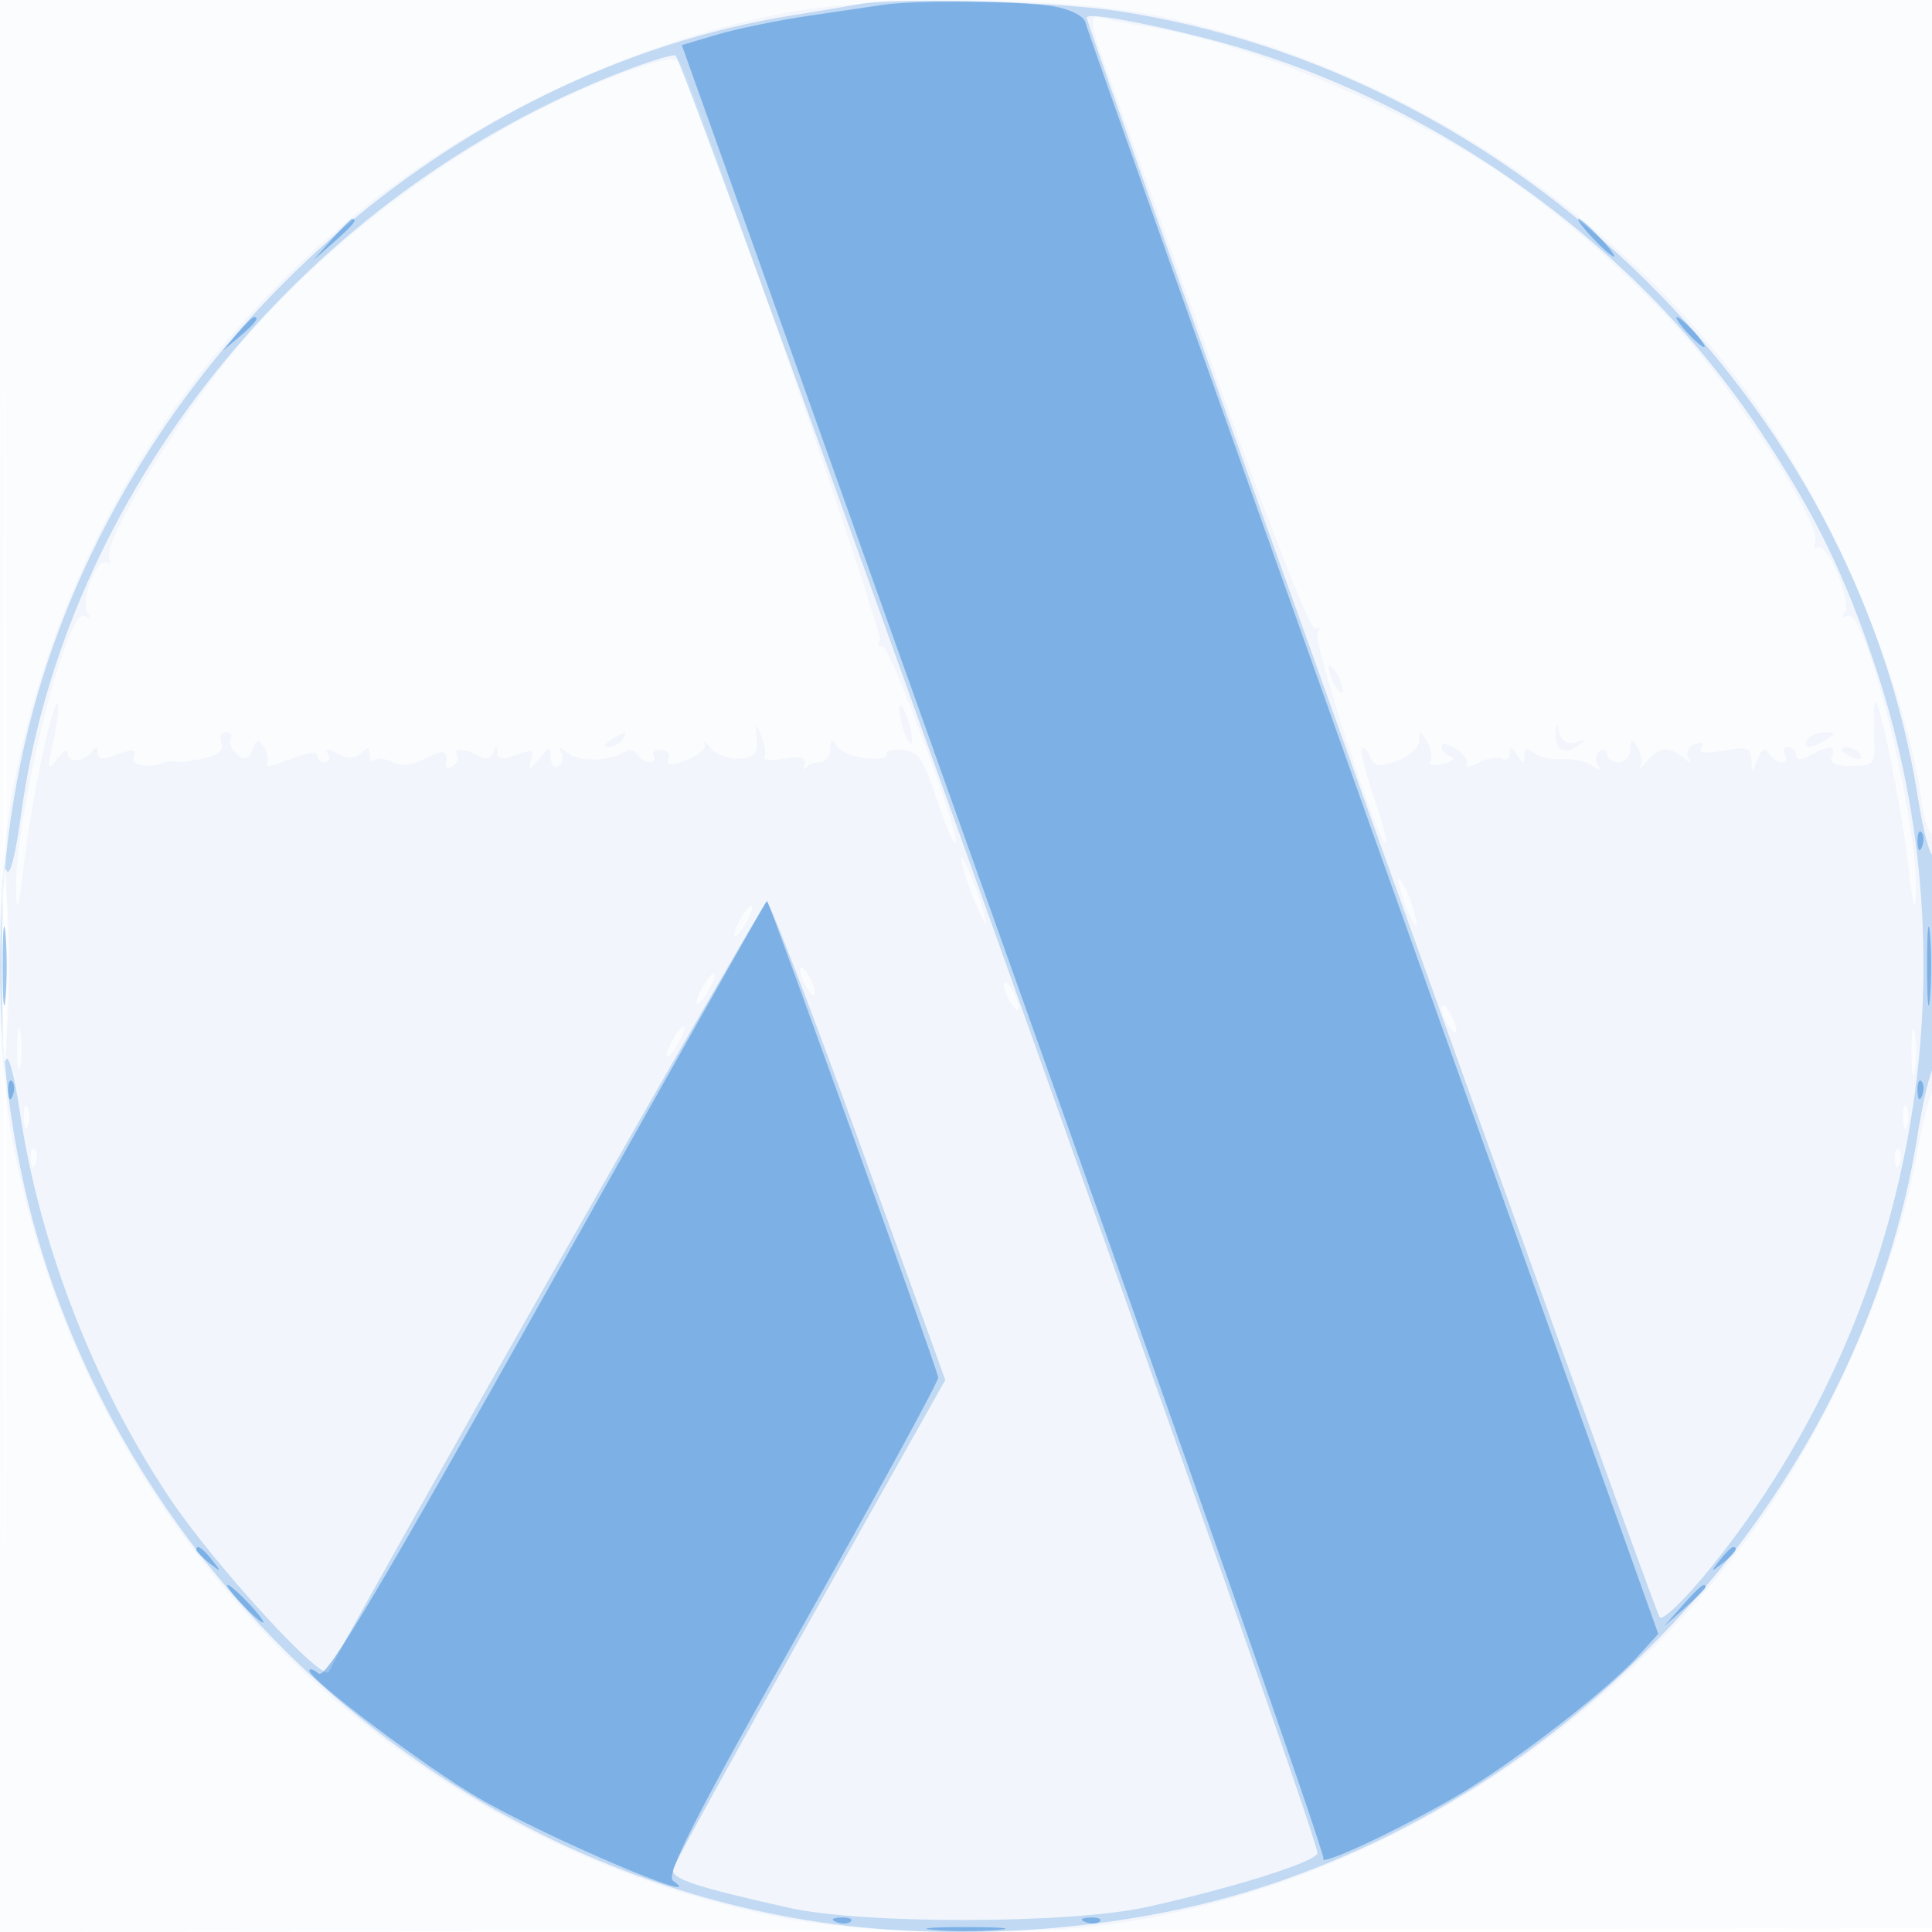
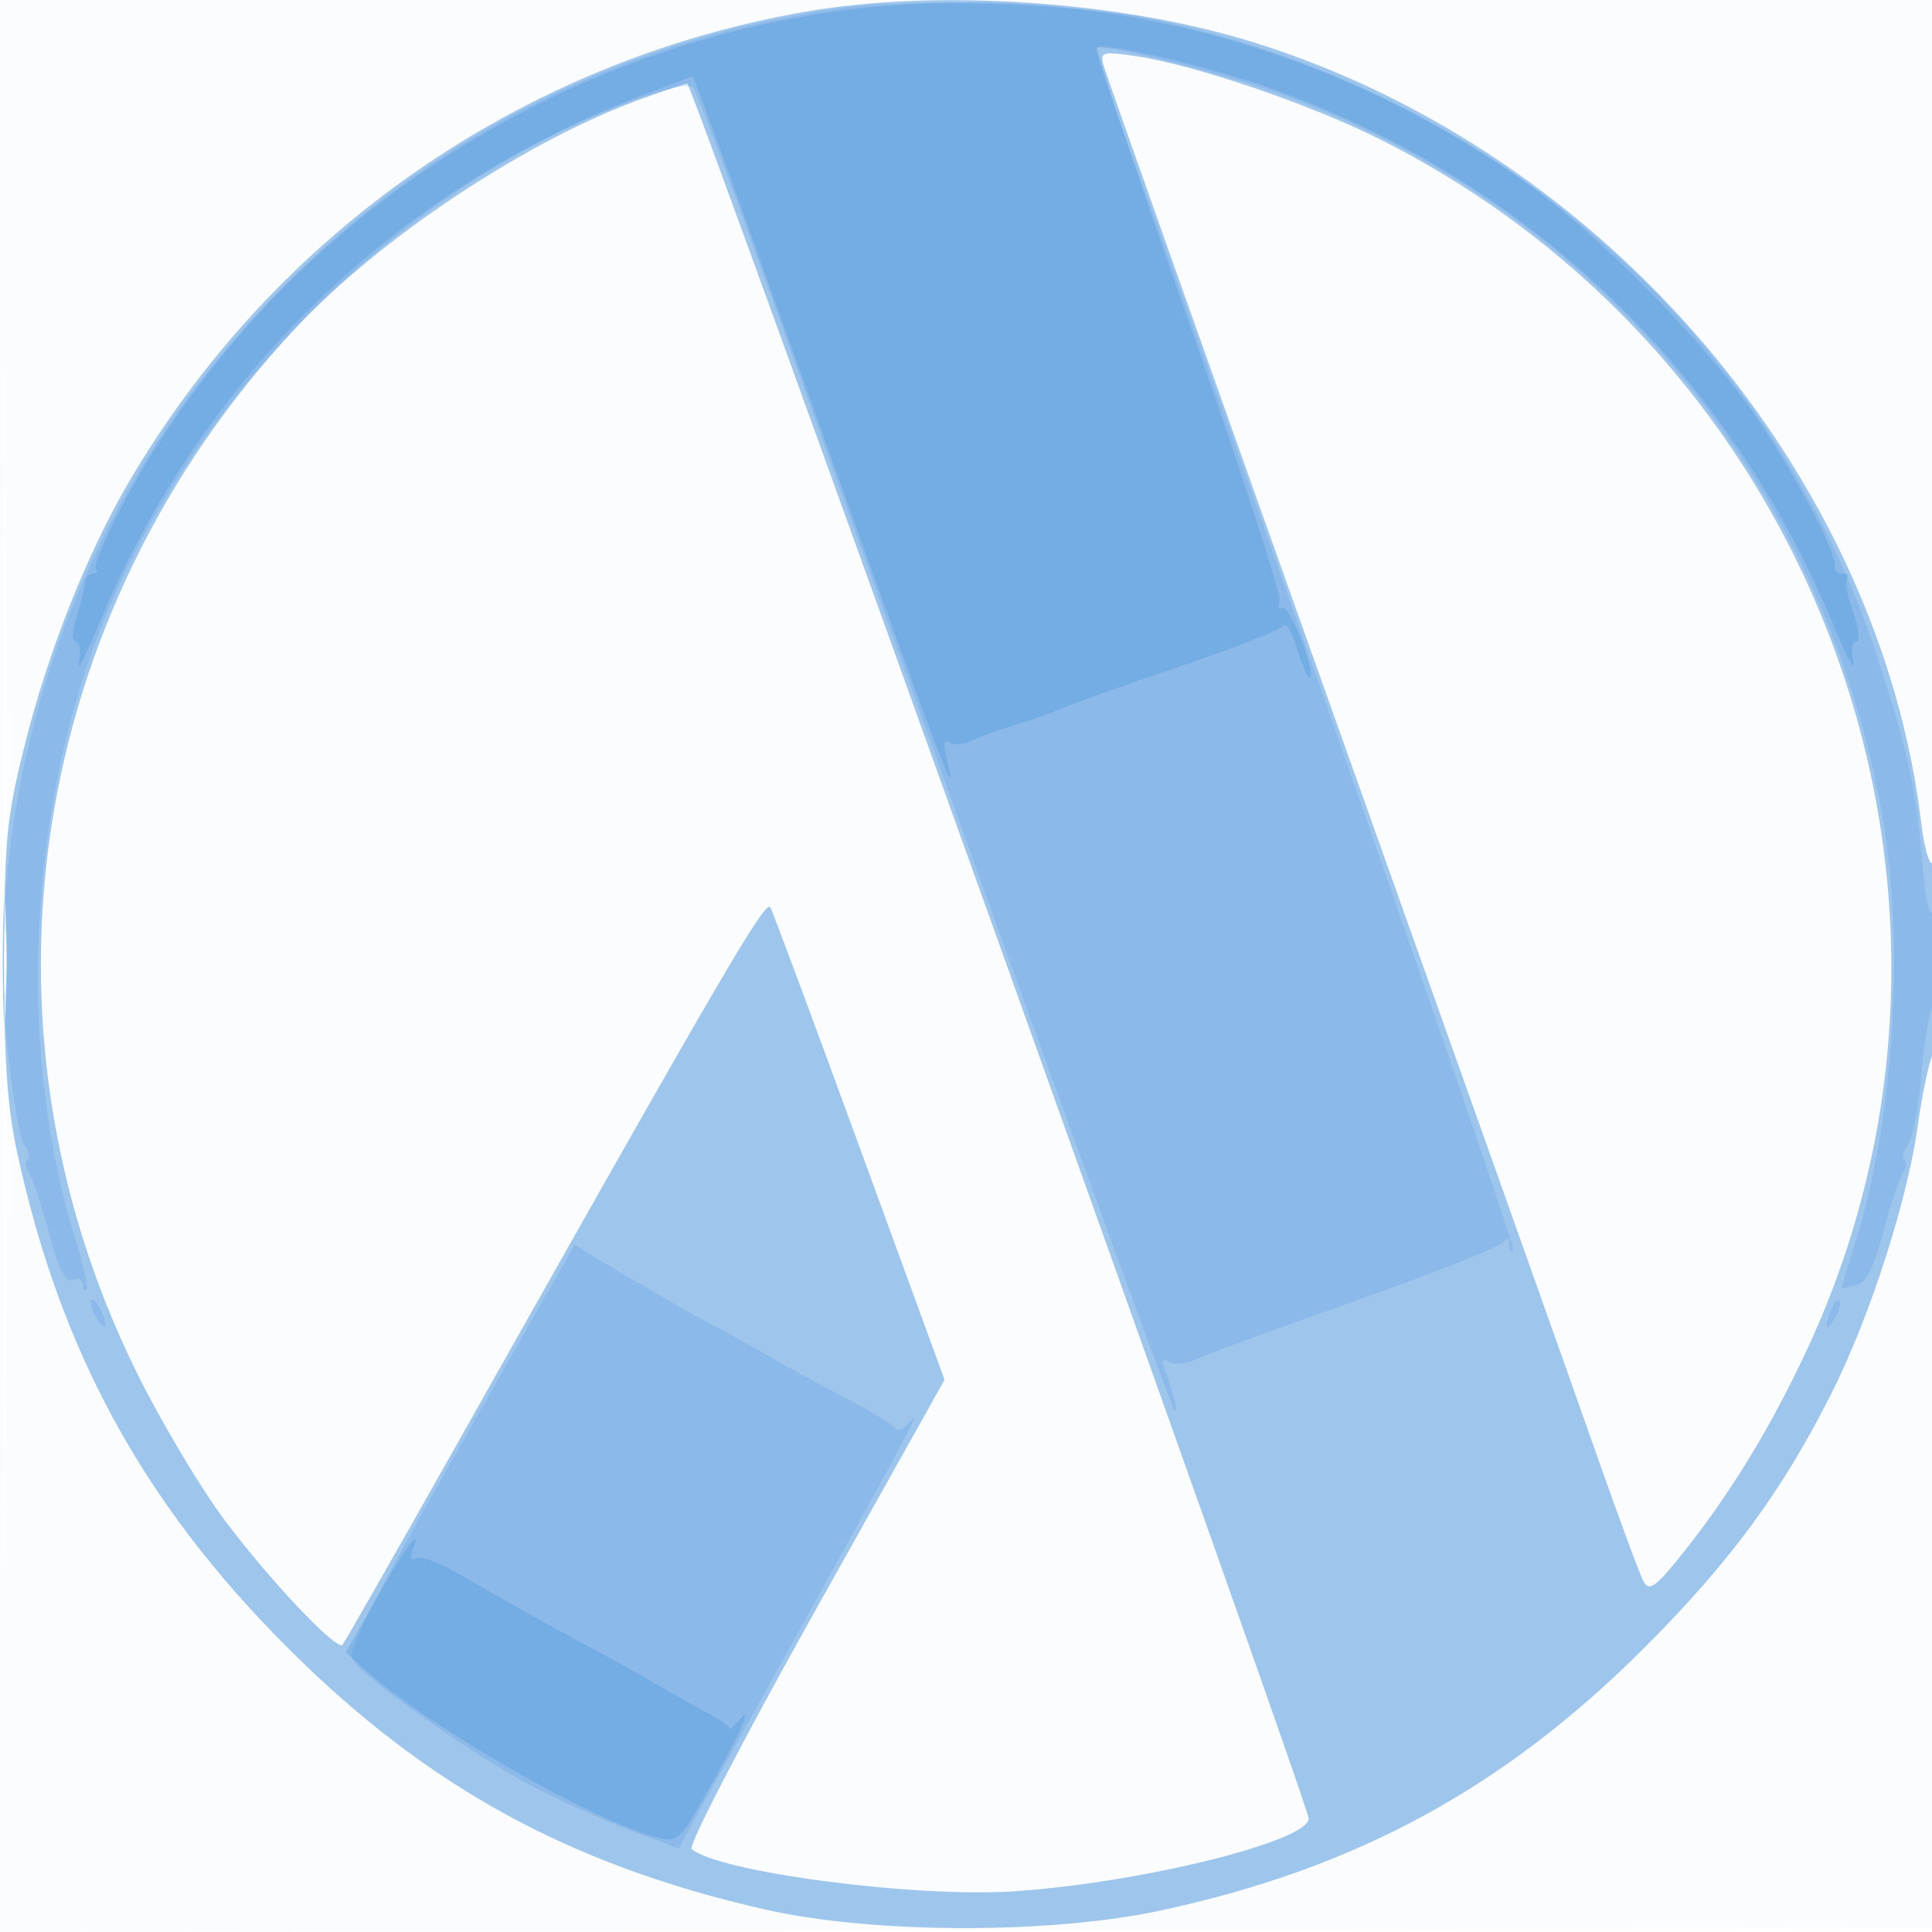
<svg xmlns="http://www.w3.org/2000/svg" width="256" height="256">
  <path fill="#1976D2" fill-opacity=".016" fill-rule="evenodd" d="M0 128.004v128.004l128.25-.254 128.25-.254.254-127.75L257.008 0H0zm.485.496c0 70.4.119 99.053.265 63.672s.146-92.98 0-128S.485 58.1.485 128.5" />
-   <path fill="#1976D2" fill-opacity=".04" fill-rule="evenodd" d="M104.597 1.607C86.636 4.85 66.229 13.895 50.994 25.364 25.665 44.432 8.347 71.856 2.016 102.923c-2.803 13.753-2.803 36.401 0 50.154 10.354 50.811 50.096 90.553 100.907 100.907 12.386 2.525 34.647 2.743 47.692.468 32.259-5.625 63.137-25.343 82.386-52.608 9.978-14.134 18.386-33.797 21.1-49.344.672-3.85 1.599-7.428 2.06-7.95 1.121-1.269 1.086-34.821-.035-34.128-.48.297-1.171-1.707-1.536-4.454-1.883-14.196-10.702-35.814-20.583-50.457-18.098-26.821-48.435-46.873-80.93-53.495-11.95-2.435-36.131-2.639-48.48-.409m42.75 9.573c1.849 5.126 8.445 23.592 14.658 41.036 6.645 18.654 11.711 31.46 12.301 31.095.575-.355.692-.117.274.559-.679 1.099 8.285 28.599 9.068 27.816.196-.197-.545-2.981-1.648-6.186s-1.79-6.044-1.526-6.307c.263-.264.749.225 1.079 1.085.487 1.267 1.156 1.371 3.524.545 1.613-.562 2.937-1.759 2.953-2.671.027-1.471.143-1.459 1.055.106.563.967.773 2.162.468 2.657-.306.494.446.637 1.67.316 1.224-.32 1.675-.765 1.001-.99-.673-.224-1.224-.824-1.224-1.333s.871-.381 1.935.284c1.065.664 1.685 1.613 1.38 2.108s.407.384 1.585-.246c1.178-.631 2.582-.874 3.121-.541.538.333.986.016.994-.704.011-.951.281-.899.985.191.761 1.178.973 1.206.985.128.011-.971.381-1.077 1.265-.36.688.557 2.375.923 3.75.814s3.149.278 3.942.86c1.059.777 1.254.744.734-.123-.39-.649-.251-1.463.308-1.809s1.016-.151 1.016.431.675 1.059 1.5 1.059 1.507-.787 1.515-1.75c.013-1.452.172-1.502.934-.298.506.799.69 1.924.411 2.5-.28.577.088.328.816-.551 1.613-1.949 2.87-2.098 4.766-.566 1.048.846 1.254.852.756.02-.378-.63.009-1.412.86-1.739.936-.359 1.289-.178.896.459-.437.706.533.831 2.948.377 3.071-.576 3.608-.402 3.668 1.187.067 1.759.112 1.755.828-.073.52-1.329.986-1.563 1.489-.75.402.651 1.181 1.184 1.731 1.184s.722-.45.382-1-.141-1 .441-1 1.059.466 1.059 1.035c0 .714.601.714 1.934 0 2.559-1.369 3.384-1.306 2.8.215-.321.838.55 1.243 2.643 1.227 3.031-.022 3.117-.146 2.934-4.25-.104-2.325-.023-4.227.181-4.227.668 0 3.535 14.331 4.401 22 .578 5.117.889 6.191.977 3.381.306-9.707-6.731-38.203-9.077-36.753-.692.427-.816.219-.335-.56.916-1.481-2.364-9.244-3.586-8.489-.467.289-.624-.062-.349-.778.722-1.881-7.274-14.952-15.035-24.579-6.979-8.657-19.128-19.515-28.488-25.461-13.158-8.359-33.058-16.419-45-18.226-2.475-.375-5.291-.905-6.257-1.178-1.513-.427-1.289.802 1.604 8.823M84.375 9.034c-19.42 6.667-41.197 22.225-54.416 38.875-7.545 9.503-16.213 23.988-15.487 25.88.278.723.112 1.072-.367.776-1.212-.749-3.469 5.037-2.547 6.529.466.754.333.956-.351.534-2.346-1.45-9.383 27.046-9.077 36.753.088 2.81.399 1.736.977-3.381.965-8.549 3.842-22.385 4.514-21.713.247.247.011 2.421-.524 4.831-.869 3.918-.82 4.177.466 2.441.79-1.068 1.437-1.405 1.437-.75 0 1.374 2.149 1.168 3.235-.309.458-.623.74-.538.75.225.011.908.693.968 2.629.232 2.064-.785 2.506-.711 2.098.35-.446 1.164 2.075 1.551 4.288.658.275-.111.902-.127 1.394-.036.491.092 2.153-.11 3.693-.448 1.888-.415 2.62-1.081 2.249-2.048-.303-.788-.025-1.433.616-1.433s.919.399.618.887c-.301.487.07 1.399.824 2.025 1.063.882 1.524.745 2.043-.608.558-1.455.818-1.509 1.551-.324.484.784.644 1.807.355 2.274-.288.467 1.091.174 3.066-.652 1.975-.825 3.591-1.073 3.591-.551s.477.949 1.059.949.753-.495.379-1.1c-.488-.79-.126-.804 1.288-.047 1.411.755 2.294.727 3.121-.1.871-.871 1.153-.818 1.153.214 0 .751.284 1.082.631.735s1.396-.223 2.331.278c1.117.598 2.612.435 4.368-.476 2.514-1.304 3.102-1.13 2.764.82-.079.454.325.535.898.181.572-.354.806-1.023.52-1.486-.604-.976 1.443-.804 3.153.265.64.401 1.392.163 1.671-.528.386-.957.525-.965.585-.031.057.884.761.966 2.531.293 2.076-.789 2.37-.67 1.918.775-.437 1.399-.248 1.357 1.048-.234 1.434-1.76 1.582-1.777 1.582-.191 0 .962.457 1.467 1.016 1.122.559-.346.698-1.16.308-1.809-.46-.768-.152-.731.882.107 1.491 1.207 5.576 1.083 7.708-.235.521-.322 1.23-.128 1.576.431.345.559 1.078 1.016 1.628 1.016s.768-.375.485-.833c-.283-.459.16-.834.984-.834s1.289.548 1.032 1.218c-.359.934.199.966 2.395.138 1.574-.594 2.632-1.555 2.35-2.135s.084-.333.813.547 2.45 1.515 3.824 1.409c1.995-.154 2.452-.679 2.265-2.602-.21-2.174-.15-2.214.625-.408.472 1.1.656 2.35.408 2.778s.921.536 2.597.24c2.149-.378 2.957-.165 2.74.723-.169.692-.119.921.111.509.231-.413 1.057-.75 1.836-.75s1.424-.787 1.432-1.75c.012-1.368.204-1.453.879-.388.474.749 2.259 1.481 3.967 1.626 1.707.145 2.89-.082 2.628-.506-.262-.423.647-.705 2.018-.626 2.136.123 2.797 1.052 4.597 6.458 1.156 3.473 2.283 6.132 2.505 5.91.767-.767-8.872-26.68-9.727-26.151-.473.292-.622-.087-.332-.842.445-1.161-24.317-72.833-26.355-76.281-.517-.875-2.005-.726-5.82.584M176.031 88.5c0 .55.436 1.675.969 2.5s.969 1.05.969.5-.436-1.675-.969-2.5-.969-1.05-.969-.5m-56.89 5.5c0 .825.386 2.4.859 3.5.542 1.261.859 1.445.859.5 0-.825-.386-2.4-.859-3.5-.542-1.261-.859-1.445-.859-.5m86.975 3.191c-.152 2.217 1.119 2.932 2.932 1.649 1.2-.85 1.159-.935-.235-.49-1.056.338-1.855-.095-2.134-1.155-.419-1.588-.454-1.588-.563-.004M81 98c-.901.582-1.025.975-.309.985.655.008 1.469-.435 1.809-.985.767-1.242.421-1.242-1.5 0m158.5 0c-.782 1.266.542 1.266 2.5 0 1.293-.835 1.266-.971-.191-.985-.93-.008-1.969.435-2.309.985m4.5 1.393c0 .216.698.661 1.552.989.89.341 1.291.173.941-.393-.587-.951-2.493-1.406-2.493-.596M.345 128c0 12.566.163 15.033.577 8.75.318-4.812.318-12.687 0-17.5-.414-6.283-.577-3.816-.577 8.75m127.289-13c.337 1.375 1.228 3.85 1.979 5.5 1.097 2.409 1.246 2.508.753.5-.337-1.375-1.228-3.85-1.979-5.5-1.097-2.409-1.246-2.508-.753-.5m57.939 3c.368 1.375 1.086 3.175 1.596 4 .644 1.042.723.737.258-1-.368-1.375-1.086-3.175-1.596-4-.644-1.042-.723-.737-.258 1M98 122c-.589 1.1-.845 2-.57 2s.981-.9 1.57-2 .845-2 .57-2-.981.9-1.57 2m8.031 6.5c0 .55.436 1.675.969 2.5s.969 1.05.969.5-.436-1.675-.969-2.5-.969-1.05-.969-.5M93 131c-.589 1.1-.845 2-.57 2s.981-.9 1.57-2 .845-2 .57-2-.981.9-1.57 2m40.031-.5c0 .55.436 1.675.969 2.5s.969 1.05.969.5-.436-1.675-.969-2.5-.969-1.05-.969-.5m58 3c0 .55.436 1.675.969 2.5s.969 1.05.969.5-.436-1.675-.969-2.5-.969-1.05-.969-.5M2.272 139c0 2.475.195 3.488.434 2.25.238-1.238.238-3.262 0-4.5-.239-1.238-.434-.225-.434 2.25m251.014.5c.008 2.75.202 3.756.432 2.236s.223-3.77-.014-5-.425.014-.418 2.764M89 138c-.589 1.1-.845 2-.57 2s.981-.9 1.57-2 .845-2 .57-2-.981.9-1.57 2M3.158 148c0 1.375.227 1.938.504 1.25.278-.687.278-1.812 0-2.5-.277-.687-.504-.125-.504 1.25m249 0c0 1.375.227 1.938.504 1.25.278-.687.278-1.812 0-2.5-.277-.687-.504-.125-.504 1.25M4.079 153.583c.048 1.165.285 1.402.604.605.289-.722.253-1.585-.079-1.917s-.568.258-.525 1.312m247 0c.048 1.165.285 1.402.604.605.289-.722.253-1.585-.079-1.917s-.568.258-.525 1.312" />
-   <path fill="#1976D2" fill-opacity=".224" fill-rule="evenodd" d="M114 .526c-.825.162-4.875.837-9 1.5C59.988 9.265 19.811 44.702 5.692 89.619c-7.554 24.035-7.554 52.727 0 76.762 14.32 45.556 54.502 80.48 101.335 88.075 18.861 3.058 41.422 1.512 59.145-4.055 45.205-14.2 80.664-54.499 87.9-99.901.701-4.4 1.647-8.428 2.102-8.95 1.056-1.215 1.092-28.832.036-28.18-.435.269-1.362-3.141-2.06-7.578-8.236-52.343-52.985-96.333-106.146-104.347C139.813.21 118.546-.365 114 .526m30 1.809c0 1.26 75.221 211.255 75.932 211.981.44.449 3.545-2.596 6.899-6.767 26.934-33.48 35.149-78.693 21.662-119.22-4.07-12.229-7.907-20.098-15.131-31.026-16.732-25.312-44.19-44.755-73.831-52.282C150.991 2.852 144 1.643 144 2.335m-63.5 7.95C39.425 26.972 8.539 65.74 2.811 107.801c-.777 5.701-1.533 8.579-1.966 7.482-.388-.981-.684 4.742-.659 12.717s.29 13.6.589 12.5c.3-1.104 1.133 1.973 1.86 6.871 2.606 17.546 9.749 35.98 19.769 51.015 5.915 8.876 20.423 24.713 21.175 23.114 2.645-5.624 57.462-102 58.015-102 .408 0 5.9 14.254 12.204 31.676l11.461 31.676-17.879 31.765c-9.834 17.471-18.021 32.329-18.193 33.019-.323 1.296 2.736 2.324 15.313 5.147 9.88 2.217 37.366 2.158 47.5-.102 11.548-2.576 22.156-5.915 22.574-7.106.535-1.524-83.861-237.854-85.074-238.23-.55-.17-4.6 1.153-9 2.94" />
-   <path fill="#1976D2" fill-opacity=".406" fill-rule="evenodd" d="m117 .639-9.888 1.459c-4.064.601-9.499 1.719-12.078 2.484l-4.689 1.393 42.753 119.729c23.514 65.851 42.529 120.09 42.257 120.531-.789 1.277 9.835-3.674 17.53-8.168 7.557-4.413 19.969-13.984 24.23-18.683l2.614-2.884-37.782-106C161.166 52.2 144.015 3.825 143.832 3c-.193-.873-2.003-1.782-4.332-2.176-4.171-.705-18.174-.82-22.5-.185M43.924 31.75 41.5 34.5l2.75-2.424C46.82 29.81 47.459 29 46.674 29c-.179 0-1.416 1.238-2.75 2.75M211 31.5c1.292 1.375 2.574 2.5 2.849 2.5s-.557-1.125-1.849-2.5-2.574-2.5-2.849-2.5.557 1.125 1.849 2.5M31.405 44.25 29.5 46.5l2.25-1.905C33.864 42.805 34.455 42 33.655 42c-.19 0-1.202 1.013-2.25 2.25M223.5 44c.995 1.1 2.035 2 2.31 2s-.315-.9-1.31-2-2.035-2-2.31-2 .315.9 1.31 2m30.579 67.583c.048 1.165.285 1.402.604.605.289-.722.253-1.585-.079-1.917s-.568.258-.525 1.312M72.5 170.991c-22.006 39.295-29.301 51.541-30.25 50.774-.687-.555-1.25-.735-1.25-.399 0 1.199 15.207 12.667 22.288 16.806 9.001 5.263 31.188 14.724 25.894 11.042-1.015-.705 2.88-8.368 16.916-33.279 10.03-17.799 18.23-32.829 18.223-33.399-.009-.824-22.209-62.638-22.691-63.182-.072-.081-13.18 23.156-29.13 51.637M.349 128c0 4.675.173 6.588.383 4.25s.211-6.163 0-8.5c-.21-2.338-.383-.425-.383 4.25m255 0c0 4.675.173 6.588.383 4.25s.211-6.163 0-8.5c-.21-2.338-.383-.425-.383 4.25M1.079 144.583c.048 1.165.285 1.402.604.605.289-.722.253-1.585-.079-1.917s-.568.258-.525 1.312m253 0c.048 1.165.285 1.402.604.605.289-.722.253-1.585-.079-1.917s-.568.258-.525 1.312M26 205.378c0 .207.788.995 1.75 1.75 1.586 1.243 1.621 1.208.378-.378-1.307-1.666-2.128-2.195-2.128-1.372m201.872 1.372c-1.243 1.586-1.208 1.621.378.378 1.666-1.307 2.195-2.128 1.372-2.128-.207 0-.995.787-1.75 1.75M32 212.5c1.292 1.375 2.574 2.5 2.849 2.5s-.557-1.125-1.849-2.5-2.574-2.5-2.849-2.5.557 1.125 1.849 2.5m190.924.25-2.424 2.75 2.75-2.424c1.512-1.334 2.75-2.571 2.75-2.75 0-.785-.81-.146-3.076 2.424m-112.111 41.933c.721.289 1.584.253 1.916-.079s-.258-.568-1.312-.525c-1.165.048-1.402.285-.604.604m33 0c.721.289 1.584.253 1.916-.079s-.258-.568-1.312-.525c-1.165.048-1.402.285-.604.604m-20.063 1.049c2.337.211 6.162.211 8.5 0 2.338-.21.425-.383-4.25-.383s-6.588.173-4.25.383" />
+   <path fill="#1976D2" fill-opacity=".414" fill-rule="evenodd" d="M106.5 1.588C68.937 8.199 36.293 30.966 16.993 64.012c-5.52 9.451-10.629 22.38-13.719 34.714C.867 108.335.571 111.393.538 127c-.029 13.098.407 19.56 1.731 25.692 5.662 26.226 16.635 46.376 35.636 65.437 18.499 18.557 37.582 29.032 63.616 34.919 14.142 3.199 37.6 3.25 52.213.116 26.002-5.578 45.668-16.283 64.361-35.035 11.278-11.314 18.159-20.703 24.651-33.637 5.058-10.077 9.998-25.428 11.373-35.346.583-4.205 1.47-8.427 1.971-9.382 1.16-2.214 1.202-26.063.045-25.347-.476.294-1.166-2.028-1.535-5.159-5.432-46.221-41.869-88.996-88.219-103.566C148.689.131 124.279-1.542 106.5 1.588m39.71 7.026c.282 1.037 13.899 39.461 30.258 85.386s32.158 90.379 35.108 98.786c2.951 8.407 5.75 15.974 6.221 16.815.69 1.234 1.533.697 4.37-2.786 6.499-7.979 11.802-16.492 16.78-26.936 28.317-59.404 3.332-131.462-55.947-161.35-9.251-4.664-24.627-9.919-32.402-11.074-4.494-.667-4.86-.57-4.388 1.159m-60.882 4.372C70.164 18.379 50.494 31.372 39.177 43.47 3.746 81.346-4.587 135.499 17.936 181.5c3.231 6.6 8.579 15.6 11.884 20 6.032 8.031 14.767 17.255 15.565 16.438.235-.241 6.895-11.913 14.799-25.938 36.077-64.012 41.28-72.919 41.908-71.74.363.682 5.701 15.039 11.863 31.904l11.202 30.665-17.18 30.683c-9.45 16.876-16.797 31.039-16.329 31.473 3.261 3.021 29.339 6.478 42.508 5.635 16.807-1.075 39.456-6.667 39.243-9.688-.16-2.282-81.705-229.94-82.333-229.859-.311.04-2.893.901-5.738 1.913M.389 127.5c.001 7.15.161 9.944.353 6.208.193-3.735.192-9.585-.003-13-.194-3.414-.352-.358-.35 6.792" />
+   <path fill="#1976D2" fill-opacity=".143" fill-rule="evenodd" d="M111.635 1.065C78.261 5.69 49.061 22.328 27.878 48.788 7.896 73.748-2.217 107.632.991 138.872c.657 6.395 1.667 12.201 2.244 12.902s.765 1.56.416 1.908c-.348.349-.262 1.125.193 1.726.454.601 1.632 4.156 2.618 7.9 1.293 4.913 2.174 6.662 3.165 6.282.755-.29 1.373-.016 1.373.608s.207.929.46.676c.252-.253-.432-3.324-1.522-6.824-6.751-21.692-6.522-49.204.606-72.733C21.06 56.607 50.715 25.32 84.798 12.978c3.646-1.321 6.632-1.901 7.089-1.38.435.496 6.317 16.427 13.072 35.402 22.062 61.977 50.117 139.41 50.709 139.961.539.5-.237-2.588-1.475-5.875-.357-.948-.116-1.156.732-.632.696.43 2.235.304 3.42-.281s10.705-4.083 21.155-7.773c10.45-3.691 19.331-7.203 19.735-7.805.483-.72.74-.61.75.322.008.779.268 1.163.577.854.445-.445-35.82-104.461-52.184-149.675-1.872-5.172-3.269-9.538-3.105-9.702.69-.69 15.566 2.958 23.568 5.781 42.331 14.93 72.893 51.398 80.626 96.206 2.911 16.865 1.504 39.549-3.448 55.619-1.102 3.575-2.007 6.57-2.011 6.656s.854-.069 1.906-.344c1.389-.363 2.396-2.329 3.666-7.156.963-3.661 2.122-7.147 2.576-7.748s.541-1.377.193-1.726c-.349-.348-.138-1.232.469-1.962.606-.731 1.411-5.031 1.789-9.556s1.07-8.464 1.539-8.754c.47-.291.847-3.539.839-7.219-.009-3.948-.357-6.153-.847-5.379-.505.795-1.074-1.822-1.446-6.654-.721-9.34-1.815-14.366-5.843-26.835-13.863-42.907-50.818-75.444-96.349-84.829-9.624-1.984-31.374-2.745-40.865-1.429M.328 127.5c.005 3.85.185 5.302.402 3.228.216-2.075.213-5.225-.008-7s-.398-.078-.394 3.772m60.621 64.155c-11.521 20.259-14.967 27.103-14.242 28.285 1.444 2.353 15.904 12.554 23.478 16.562 3.677 1.946 9.628 4.646 13.224 6l6.54 2.462 1.184-2.232c.652-1.228 6.558-11.907 13.126-23.732 15.24-27.442 18.167-32.924 16.38-30.69-.796.995-1.685 1.425-1.976.954-.29-.47-3.371-2.331-6.846-4.135s-8.117-4.34-10.317-5.636-5.35-3.045-7-3.888c-3.027-1.547-9.326-5.175-15.176-8.74l-3.176-1.936zM12.031 172.5c0 .55.436 1.675.969 2.5s.969 1.05.969.5-.436-1.675-.969-2.5-.969-1.05-.969-.5m230.593 1.039c-.965 2.514-.681 3.163.498 1.136.584-1.004.851-2.036.593-2.293-.257-.258-.749.263-1.091 1.157" />
+   <path fill="#1976D2" fill-opacity=".198" fill-rule="evenodd" d="M114 1.109c-41.402 4.69-78.71 29.862-97.876 66.037-2.218 4.187-3.753 7.891-3.412 8.233.342.341.171.621-.379.621s-1.035.563-1.079 1.25c-.043.688-.537 2.712-1.097 4.5-.627 2.003-.653 3.25-.068 3.25.522 0 .683 1.238.358 2.75s.913-.859 2.751-5.27c13.645-32.744 39.361-57.616 72.45-70.072l6.148-2.314 1.072 2.703c.589 1.487 8.099 22.278 16.688 46.203 14.634 40.761 17.657 48.681 15.879 41.599-.505-2.012-.389-2.689.378-2.214.608.375 1.911.273 2.896-.228s3.591-1.446 5.791-2.1 4.9-1.609 6-2.123 8.065-2.986 15.479-5.495 13.749-4.999 14.081-5.535 1.159.885 1.84 3.158 1.431 3.94 1.666 3.705c.801-.801-2.75-9.771-3.649-9.216-.492.304-.654-.073-.36-.839.294-.765-5.139-17.486-12.073-37.157-6.933-19.672-12.378-35.994-12.099-36.273.773-.773 15.239 2.641 23.115 5.455 33.859 12.095 60.388 37.355 74.302 70.743 1.838 4.411 3.076 6.783 2.751 5.27-.327-1.523-.156-2.75.384-2.75.564 0 .393-1.648-.405-3.91-.759-2.15-1.114-4.175-.789-4.5.325-.324.065-.59-.576-.59-.642 0-1.093-.338-1.003-.75.353-1.621-4.578-11.149-9.957-19.239-6.96-10.469-22.08-25.762-32.496-32.87C174.811 5.468 144.193-2.311 114 1.109M50.084 211.467l-4.272 7.467 2.844 2.55c8.195 7.347 30.256 19.975 38.465 22.016 2.225.554 2.922.149 4.604-2.674 4.678-7.847 8.315-15.172 6.616-13.32-1.013 1.103-1.74 1.828-1.617 1.61s-1.227-1.177-3-2.13A223 223 0 0 1 87 223.174c-1.925-1.143-5.975-3.389-9-4.993-3.025-1.603-7.3-3.95-9.5-5.215a2640 2640 0 0 0-8.228-4.706c-2.325-1.323-4.682-2.125-5.238-1.781-.592.366-.764-.018-.416-.927 1.364-3.554-.529-1.084-4.534 5.915" />
</svg>
